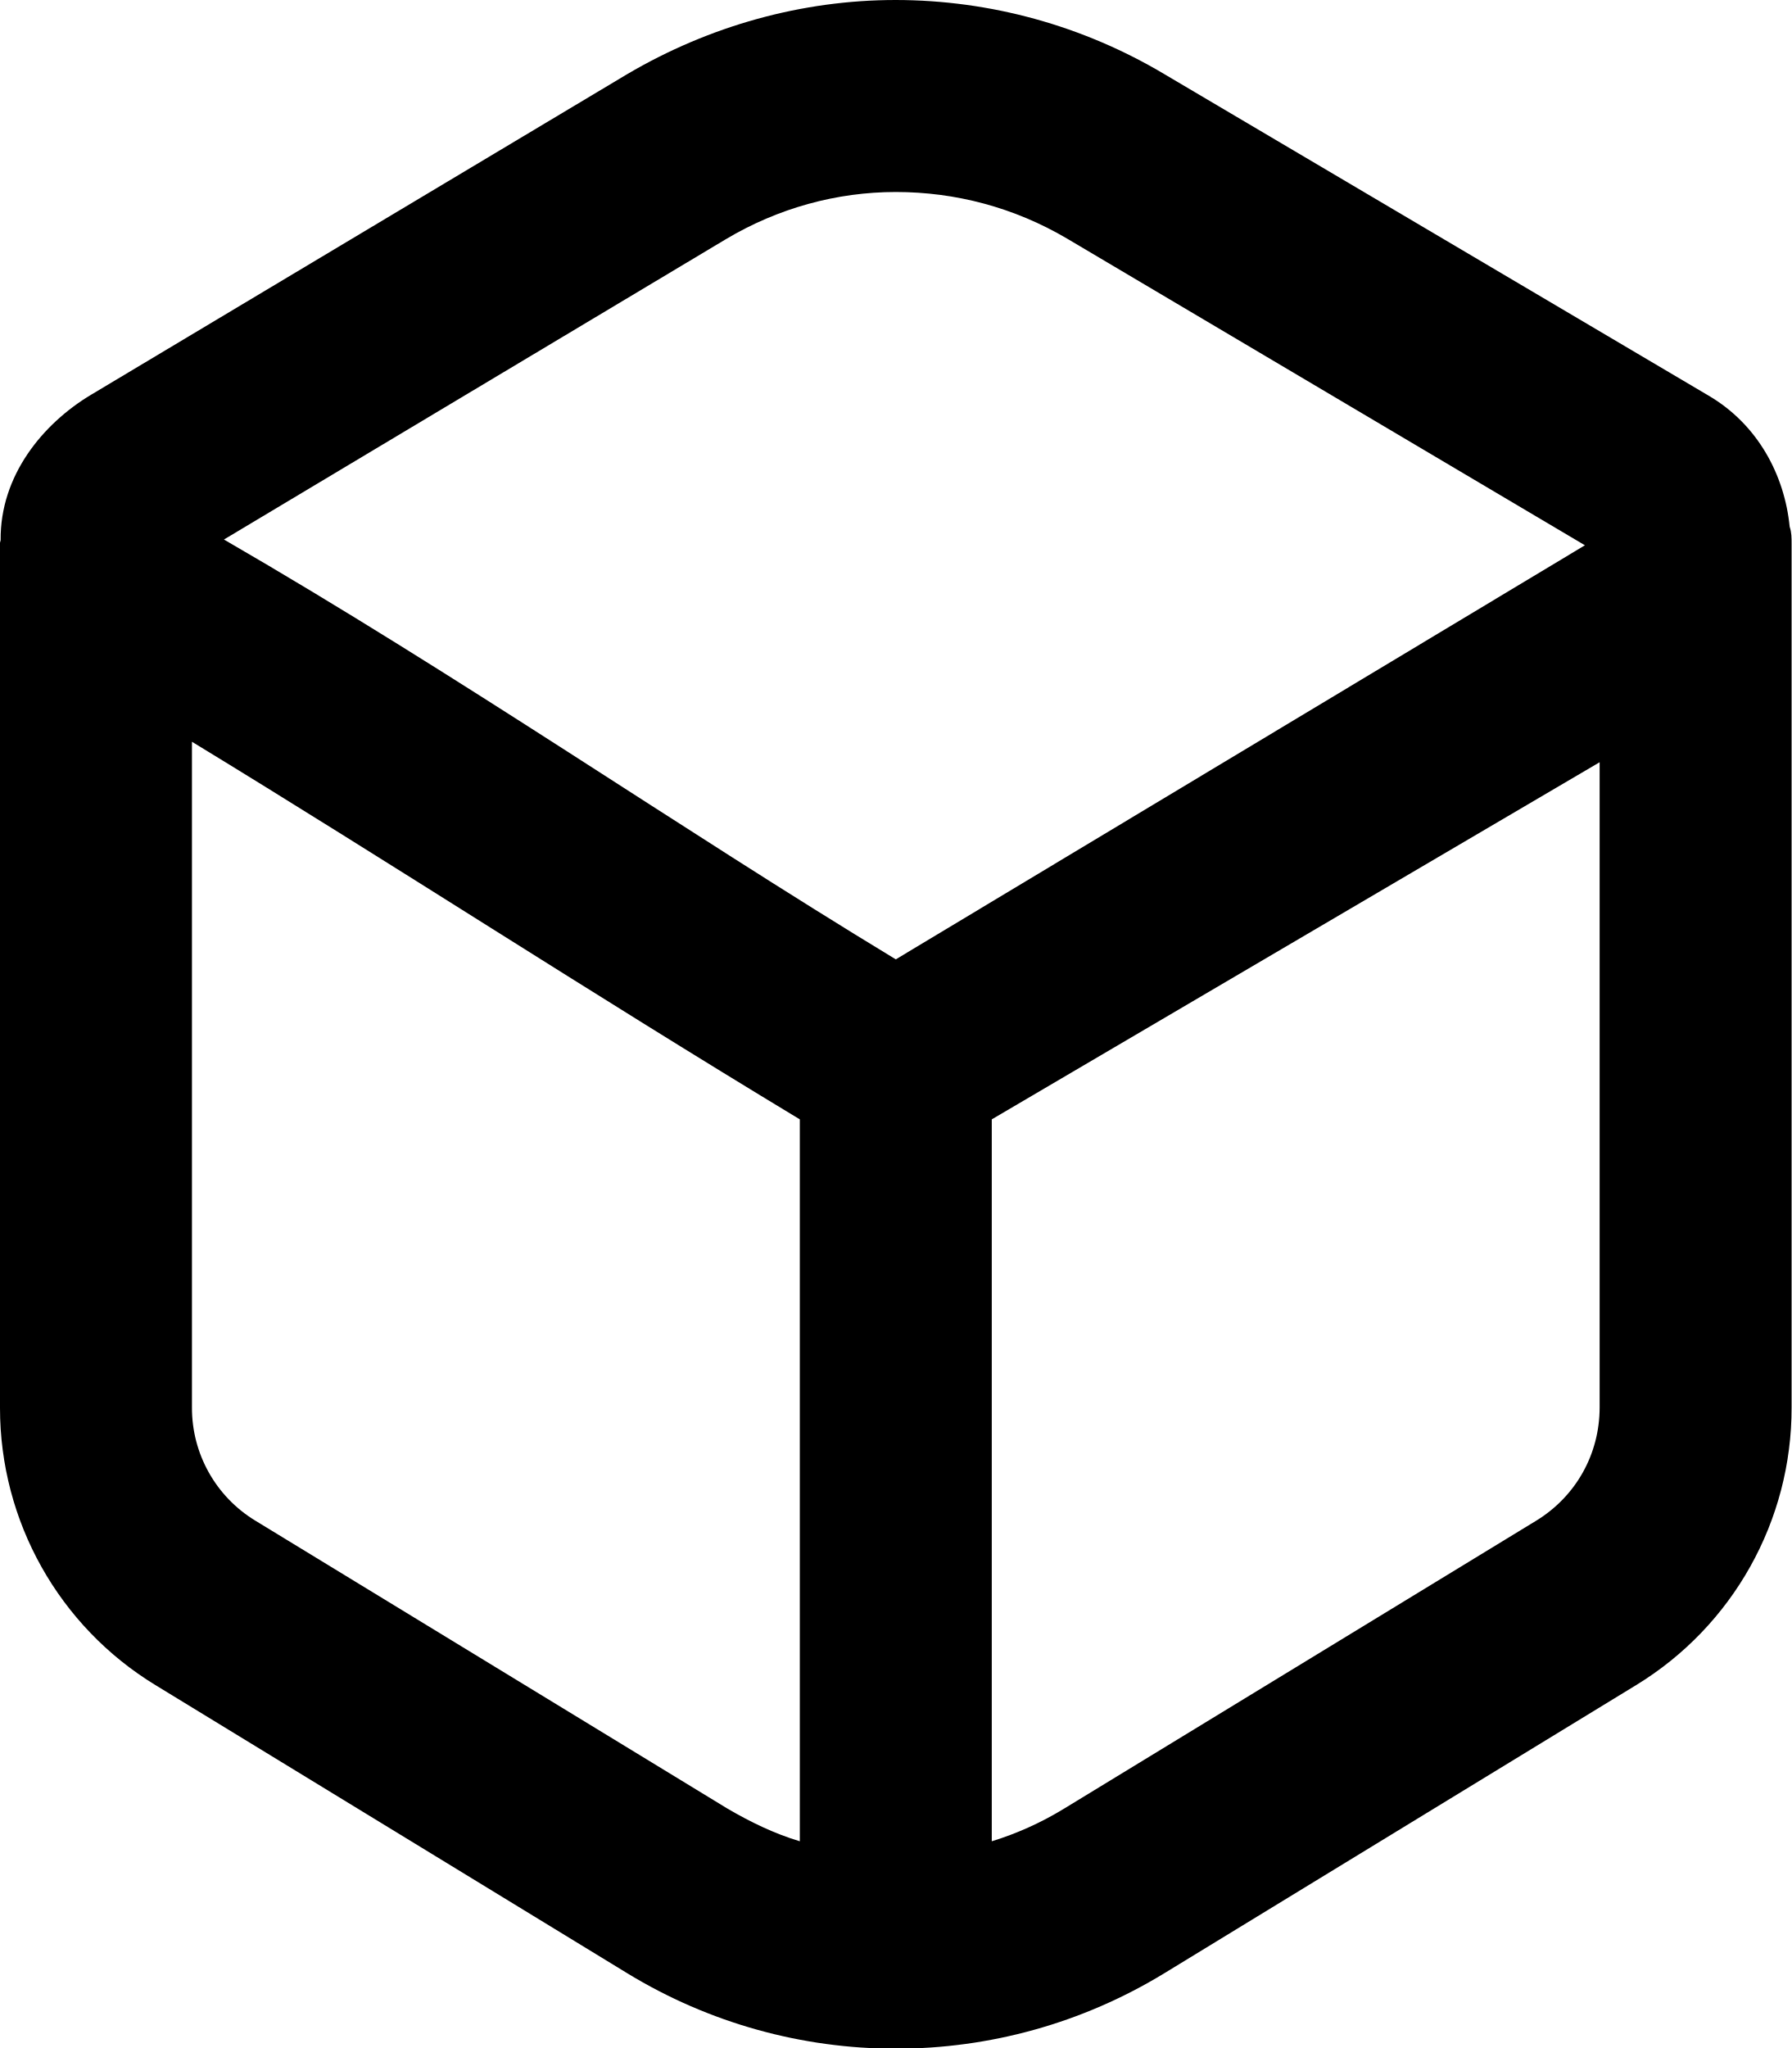
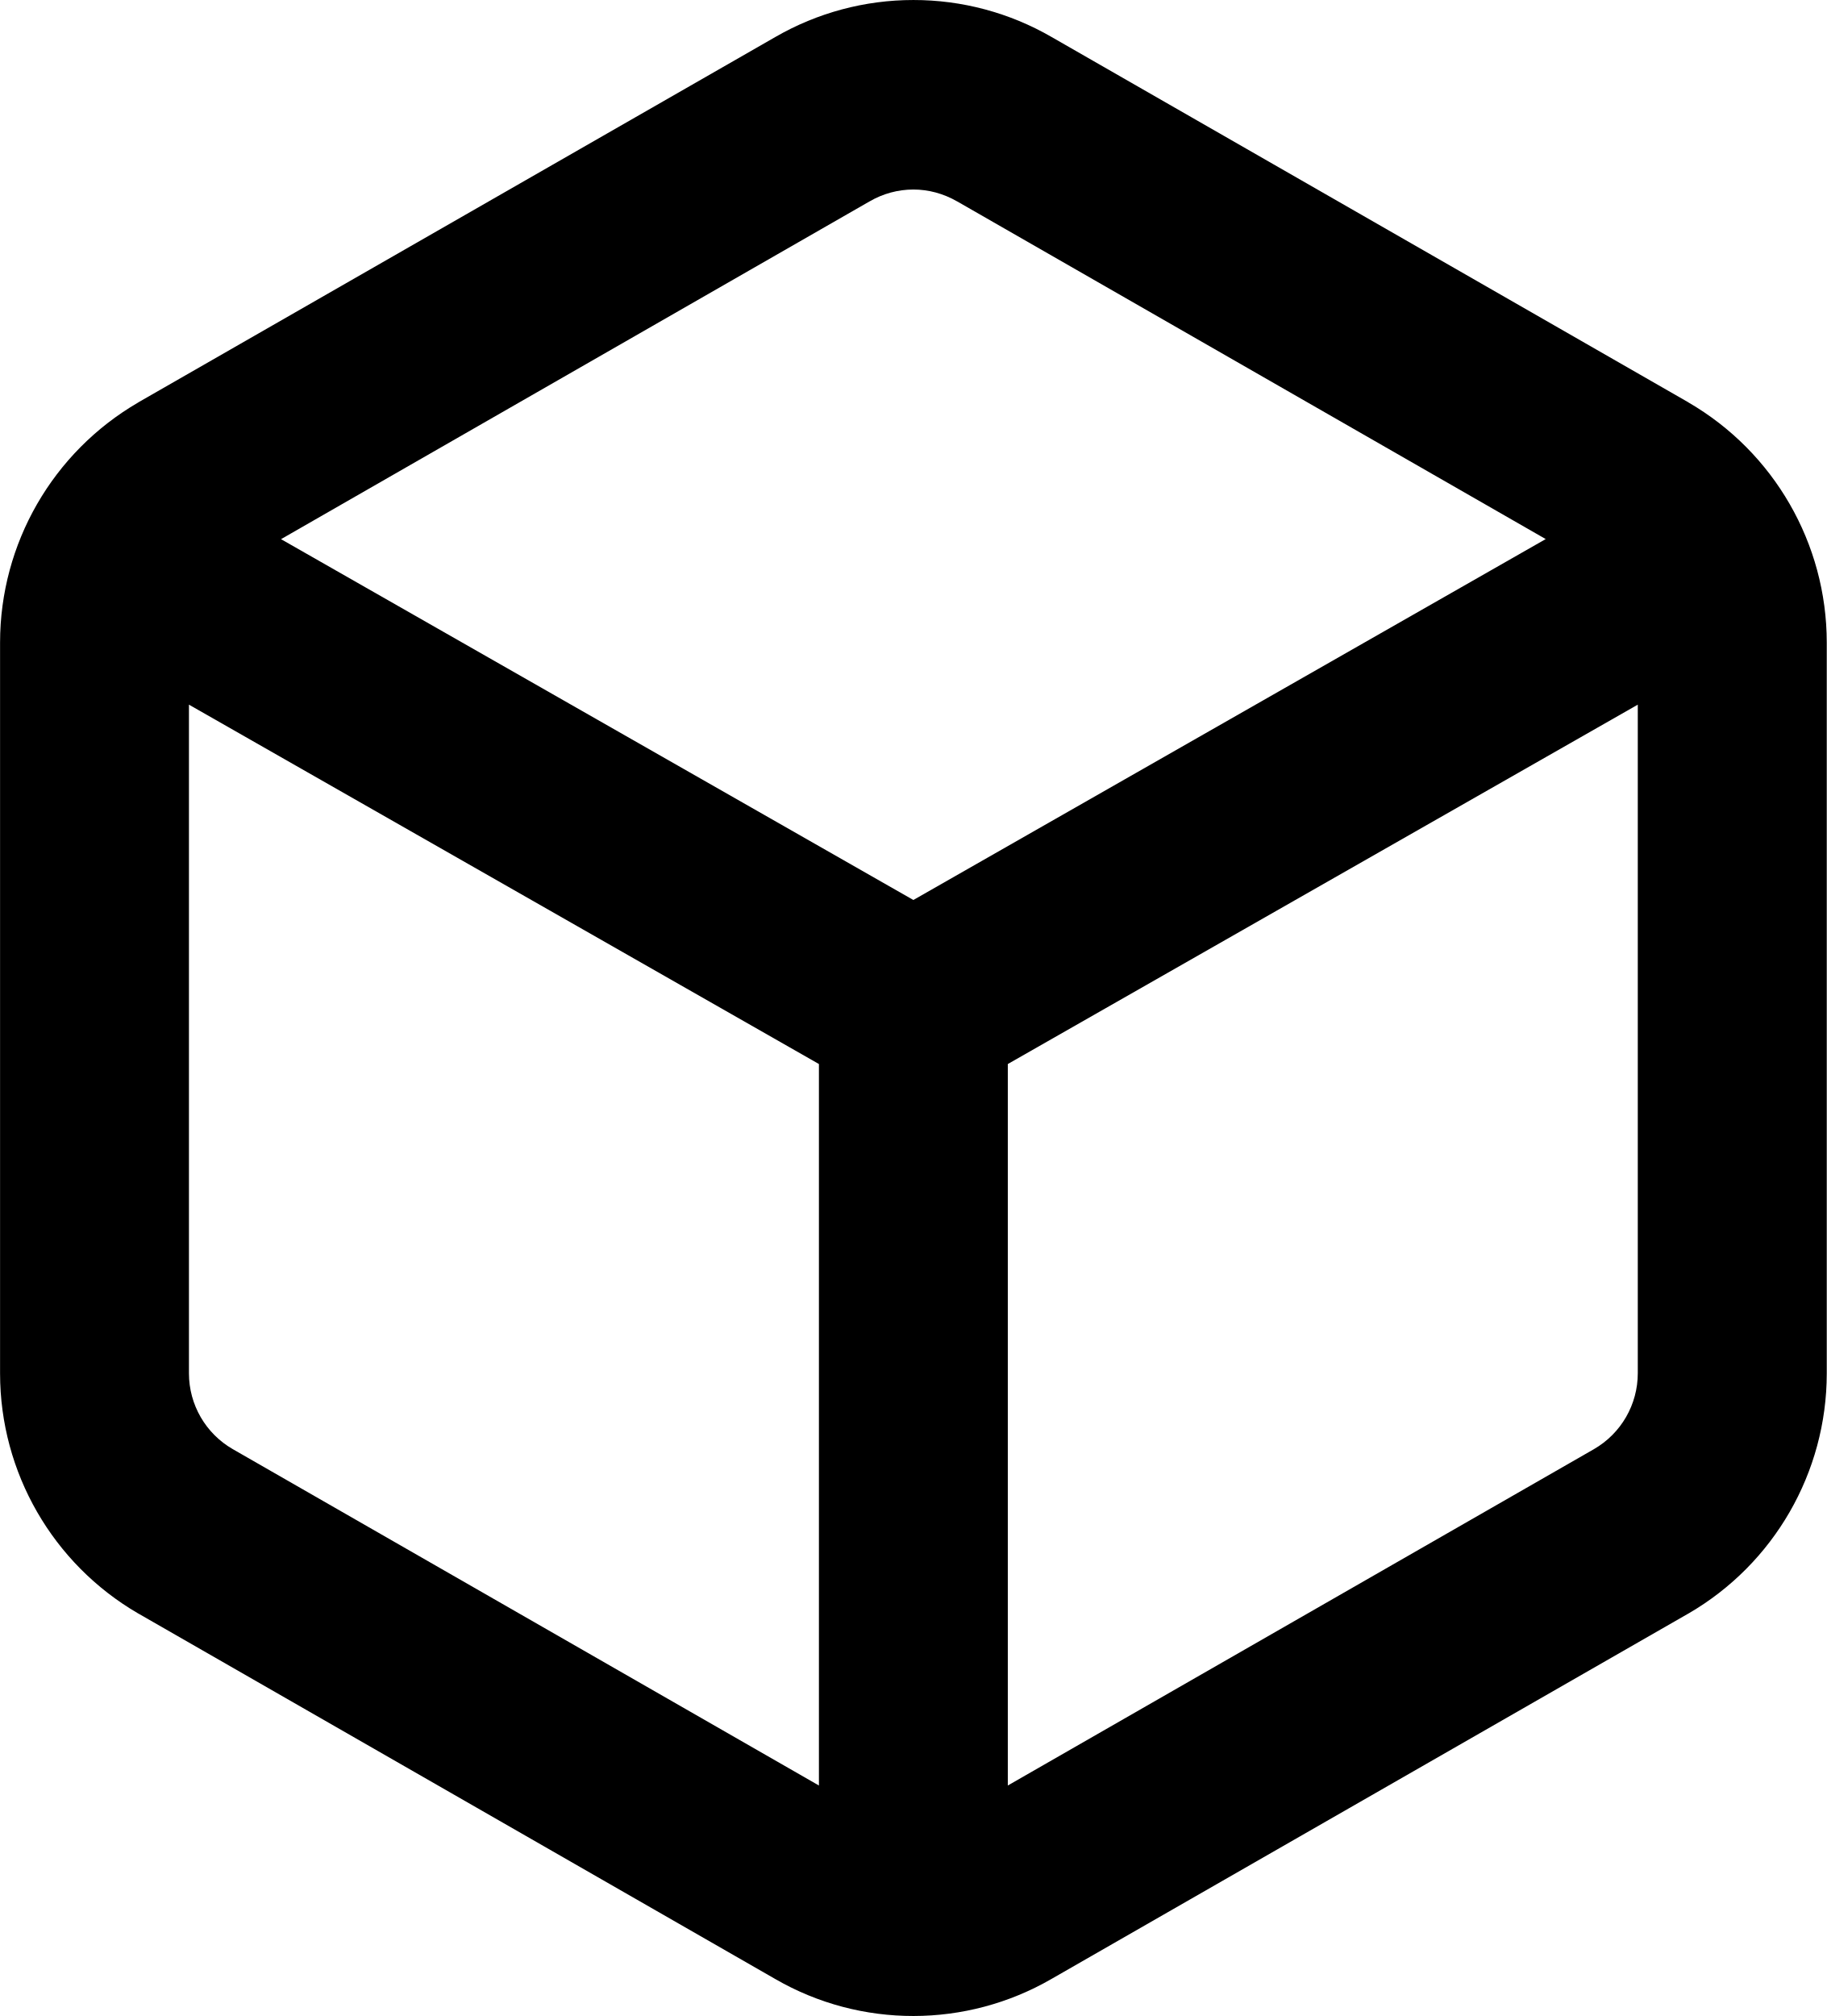
- <svg xmlns="http://www.w3.org/2000/svg" viewBox="0 0 28 32">
-   <path d="M14 0c-1.46 0-2.91.4-4.2 1.16L1.42 6.17C.67 6.62 0 7.43.01 8.44L0 8.48V22c0 1.77.92 3.41 2.43 4.33l7.37 4.5a8.06 8.06 0 0 0 8.4 0l7.37-4.5A5.07 5.07 0 0 0 28 21.99V8.5c0-.1 0-.18-.03-.27-.08-.81-.5-1.6-1.27-2.05l-8.5-5.02A8.22 8.22 0 0 0 14 0Zm0 3c.93 0 1.85.24 2.68.73l8.09 4.79L14 14.99c-3.4-2.06-6.8-4.42-10.5-6.56l7.84-4.69C12.16 3.25 13.08 3 14 3zM3 11.59c3.12 1.9 6.22 3.92 9.5 5.9v11.28c-.4-.12-.77-.3-1.13-.51l-7.38-4.5A2.06 2.06 0 0 1 3 21.99Zm22 .32v10.08c0 .73-.37 1.39-.99 1.77l-7.38 4.5c-.36.22-.74.39-1.13.51V17.49Z" />
+ <svg xmlns="http://www.w3.org/2000/svg" viewBox="0 0 29 32">
+   <path d="M12 .964a3.03 3.03 0 0 0-1.516.406l-7 4.015a1.039 1.043 0 0 0-.004.003 3.053 3.053 0 0 0-1.518 2.637 1.039 1.043 0 0 0 0 .001v8.033a1.039 1.043 0 0 0 0 .002 3.053 3.053 0 0 0 1.518 2.637 1.039 1.043 0 0 0 .004.002l7 4.017c.938.542 2.098.54 3.036-.003l6.996-4.014a1.039 1.043 0 0 0 .004-.002 3.053 3.053 0 0 0 1.519-2.637 1.039 1.043 0 0 0 0-.002V8.026a1.039 1.043 0 0 0 0-.001 3.053 3.053 0 0 0-1.519-2.637 1.039 1.043 0 0 0-.004-.003L13.52 1.371A3.03 3.03 0 0 0 12 .964Zm0 2.083c.166 0 .33.044.48.13a1.039 1.043 0 0 0 .004.002l6.466 3.71L12 10.856 5.05 6.89l6.466-3.711a1.039 1.043 0 0 0 .004-.002.956.956 0 0 1 .48-.13ZM4.038 8.709l6.924 3.95v7.93L4.52 16.892a.961.961 0 0 1-.482-.833Zm15.924 0v7.348a.963.963 0 0 1-.482.835l-6.442 3.697v-7.93z" transform="matrix(1.44444 0 0 1.44414 -2.833 -1.392)" />
</svg>
